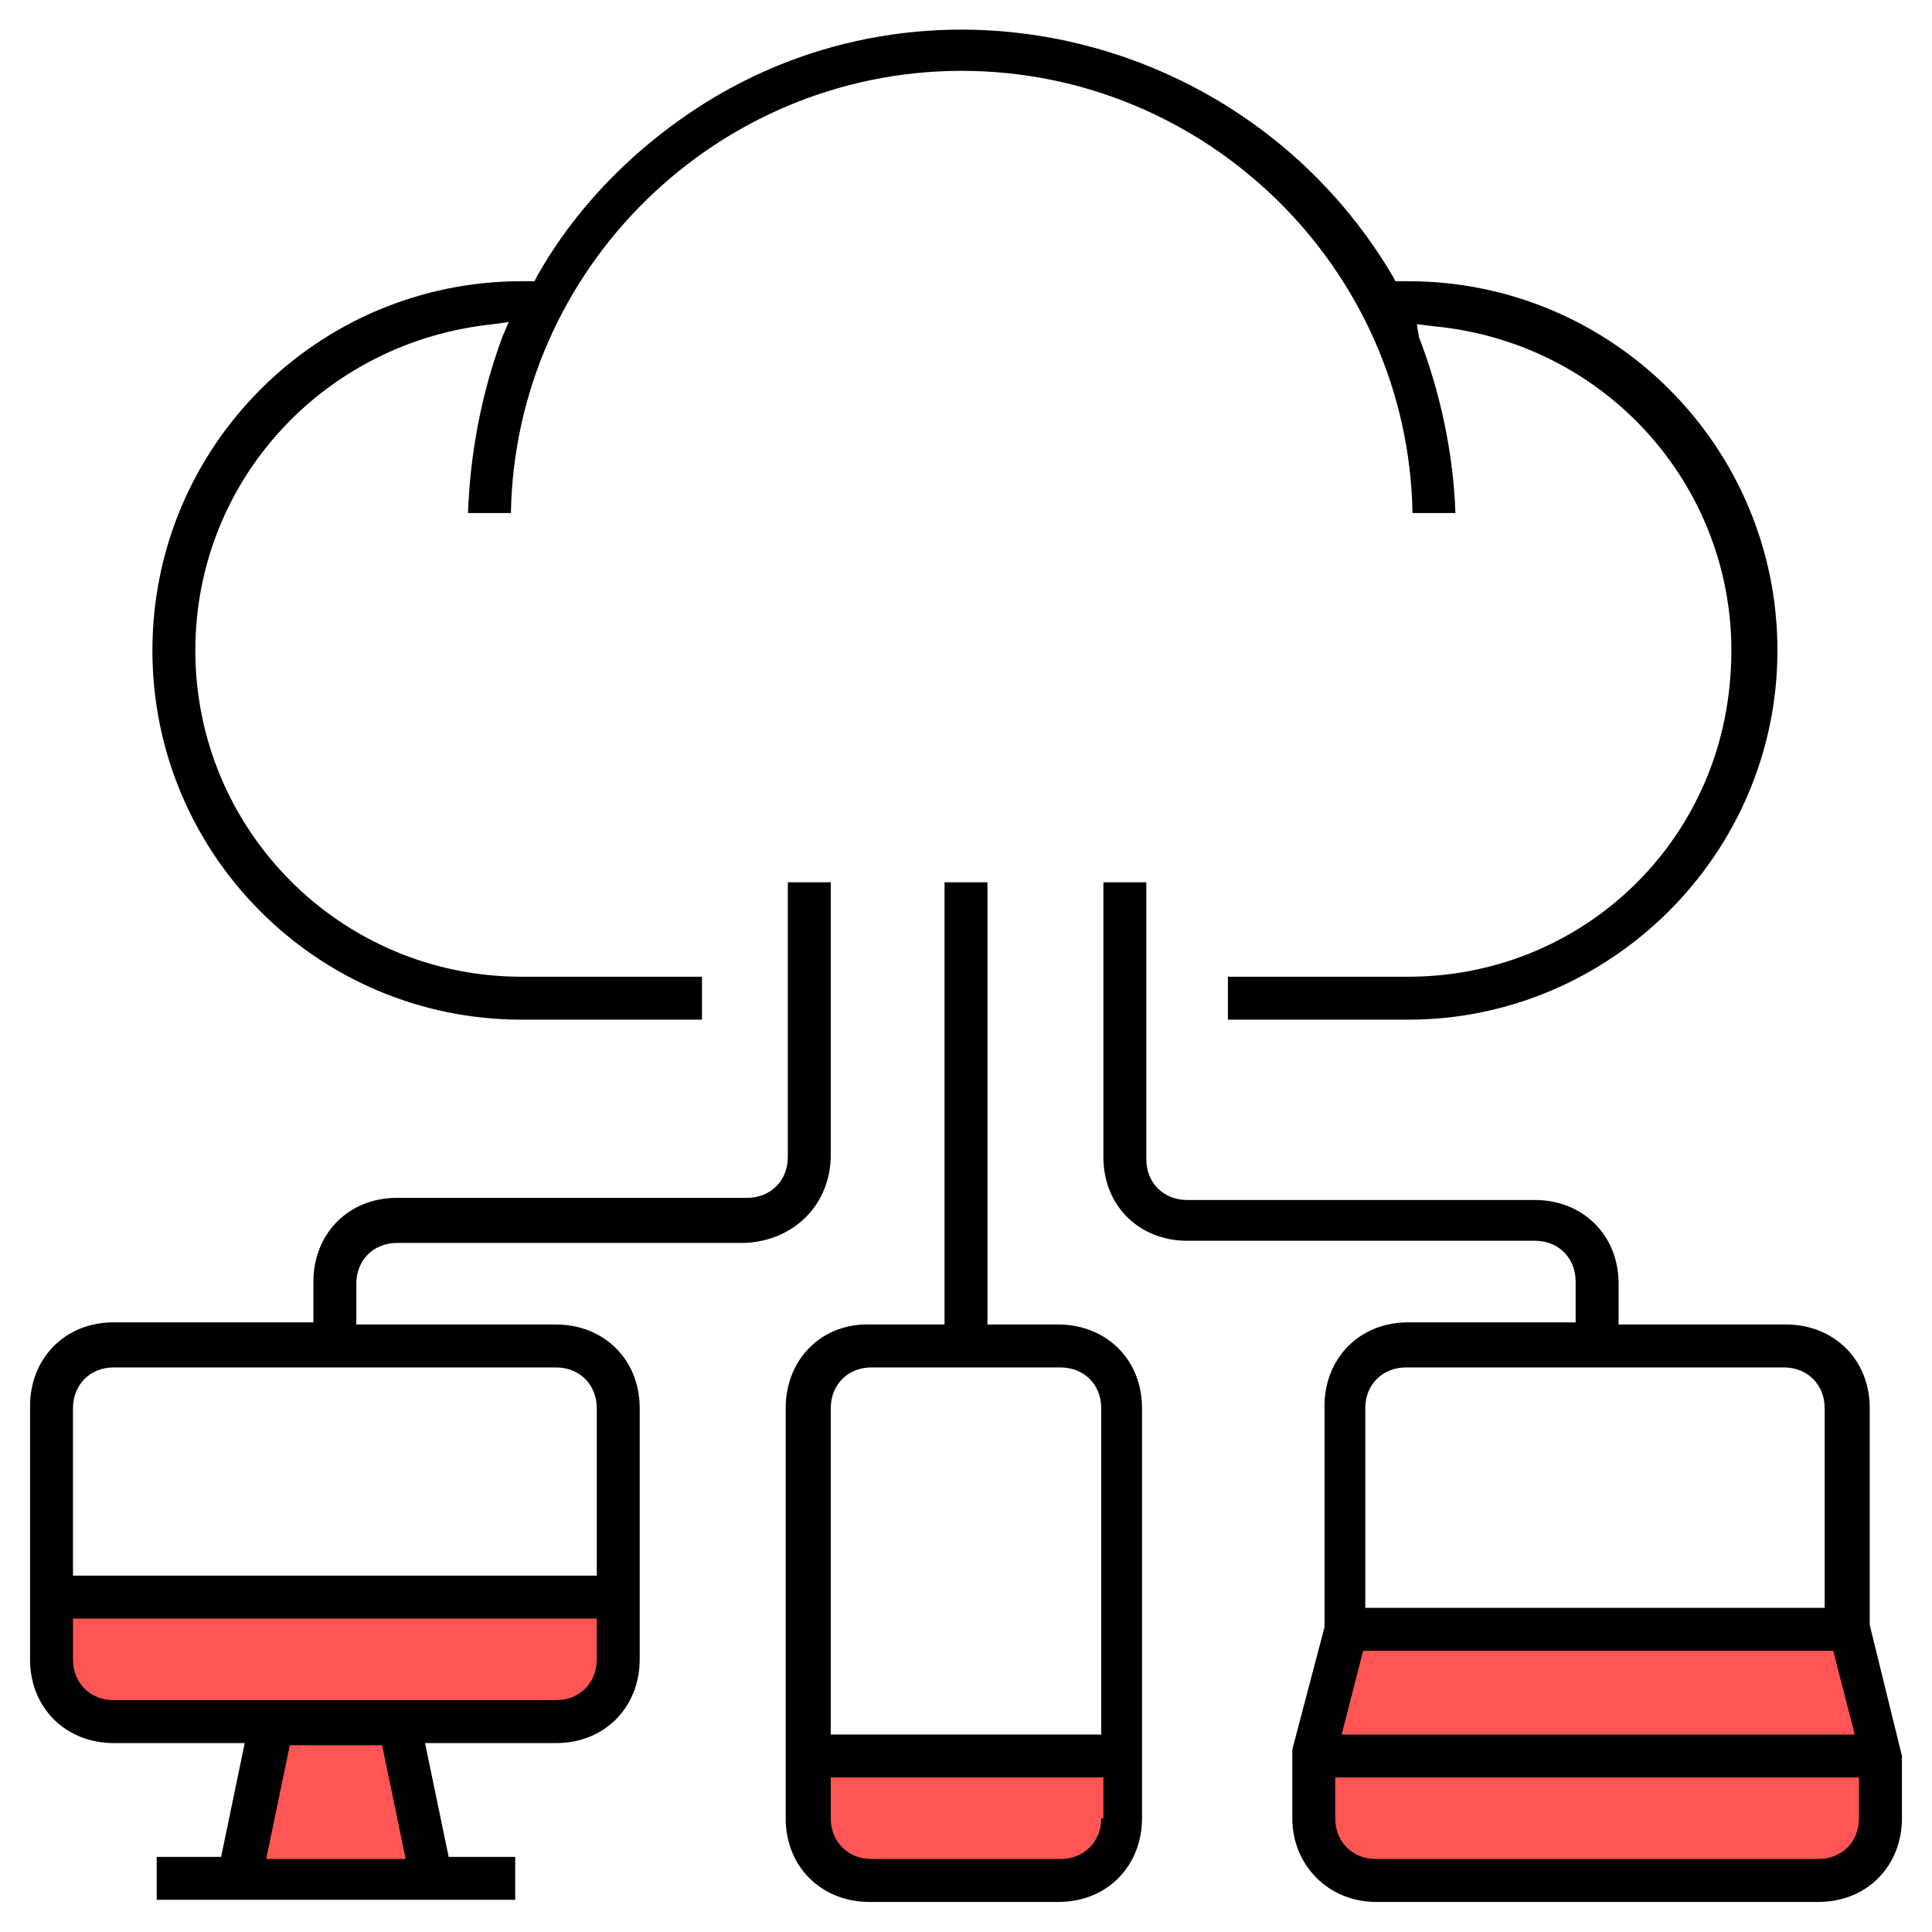
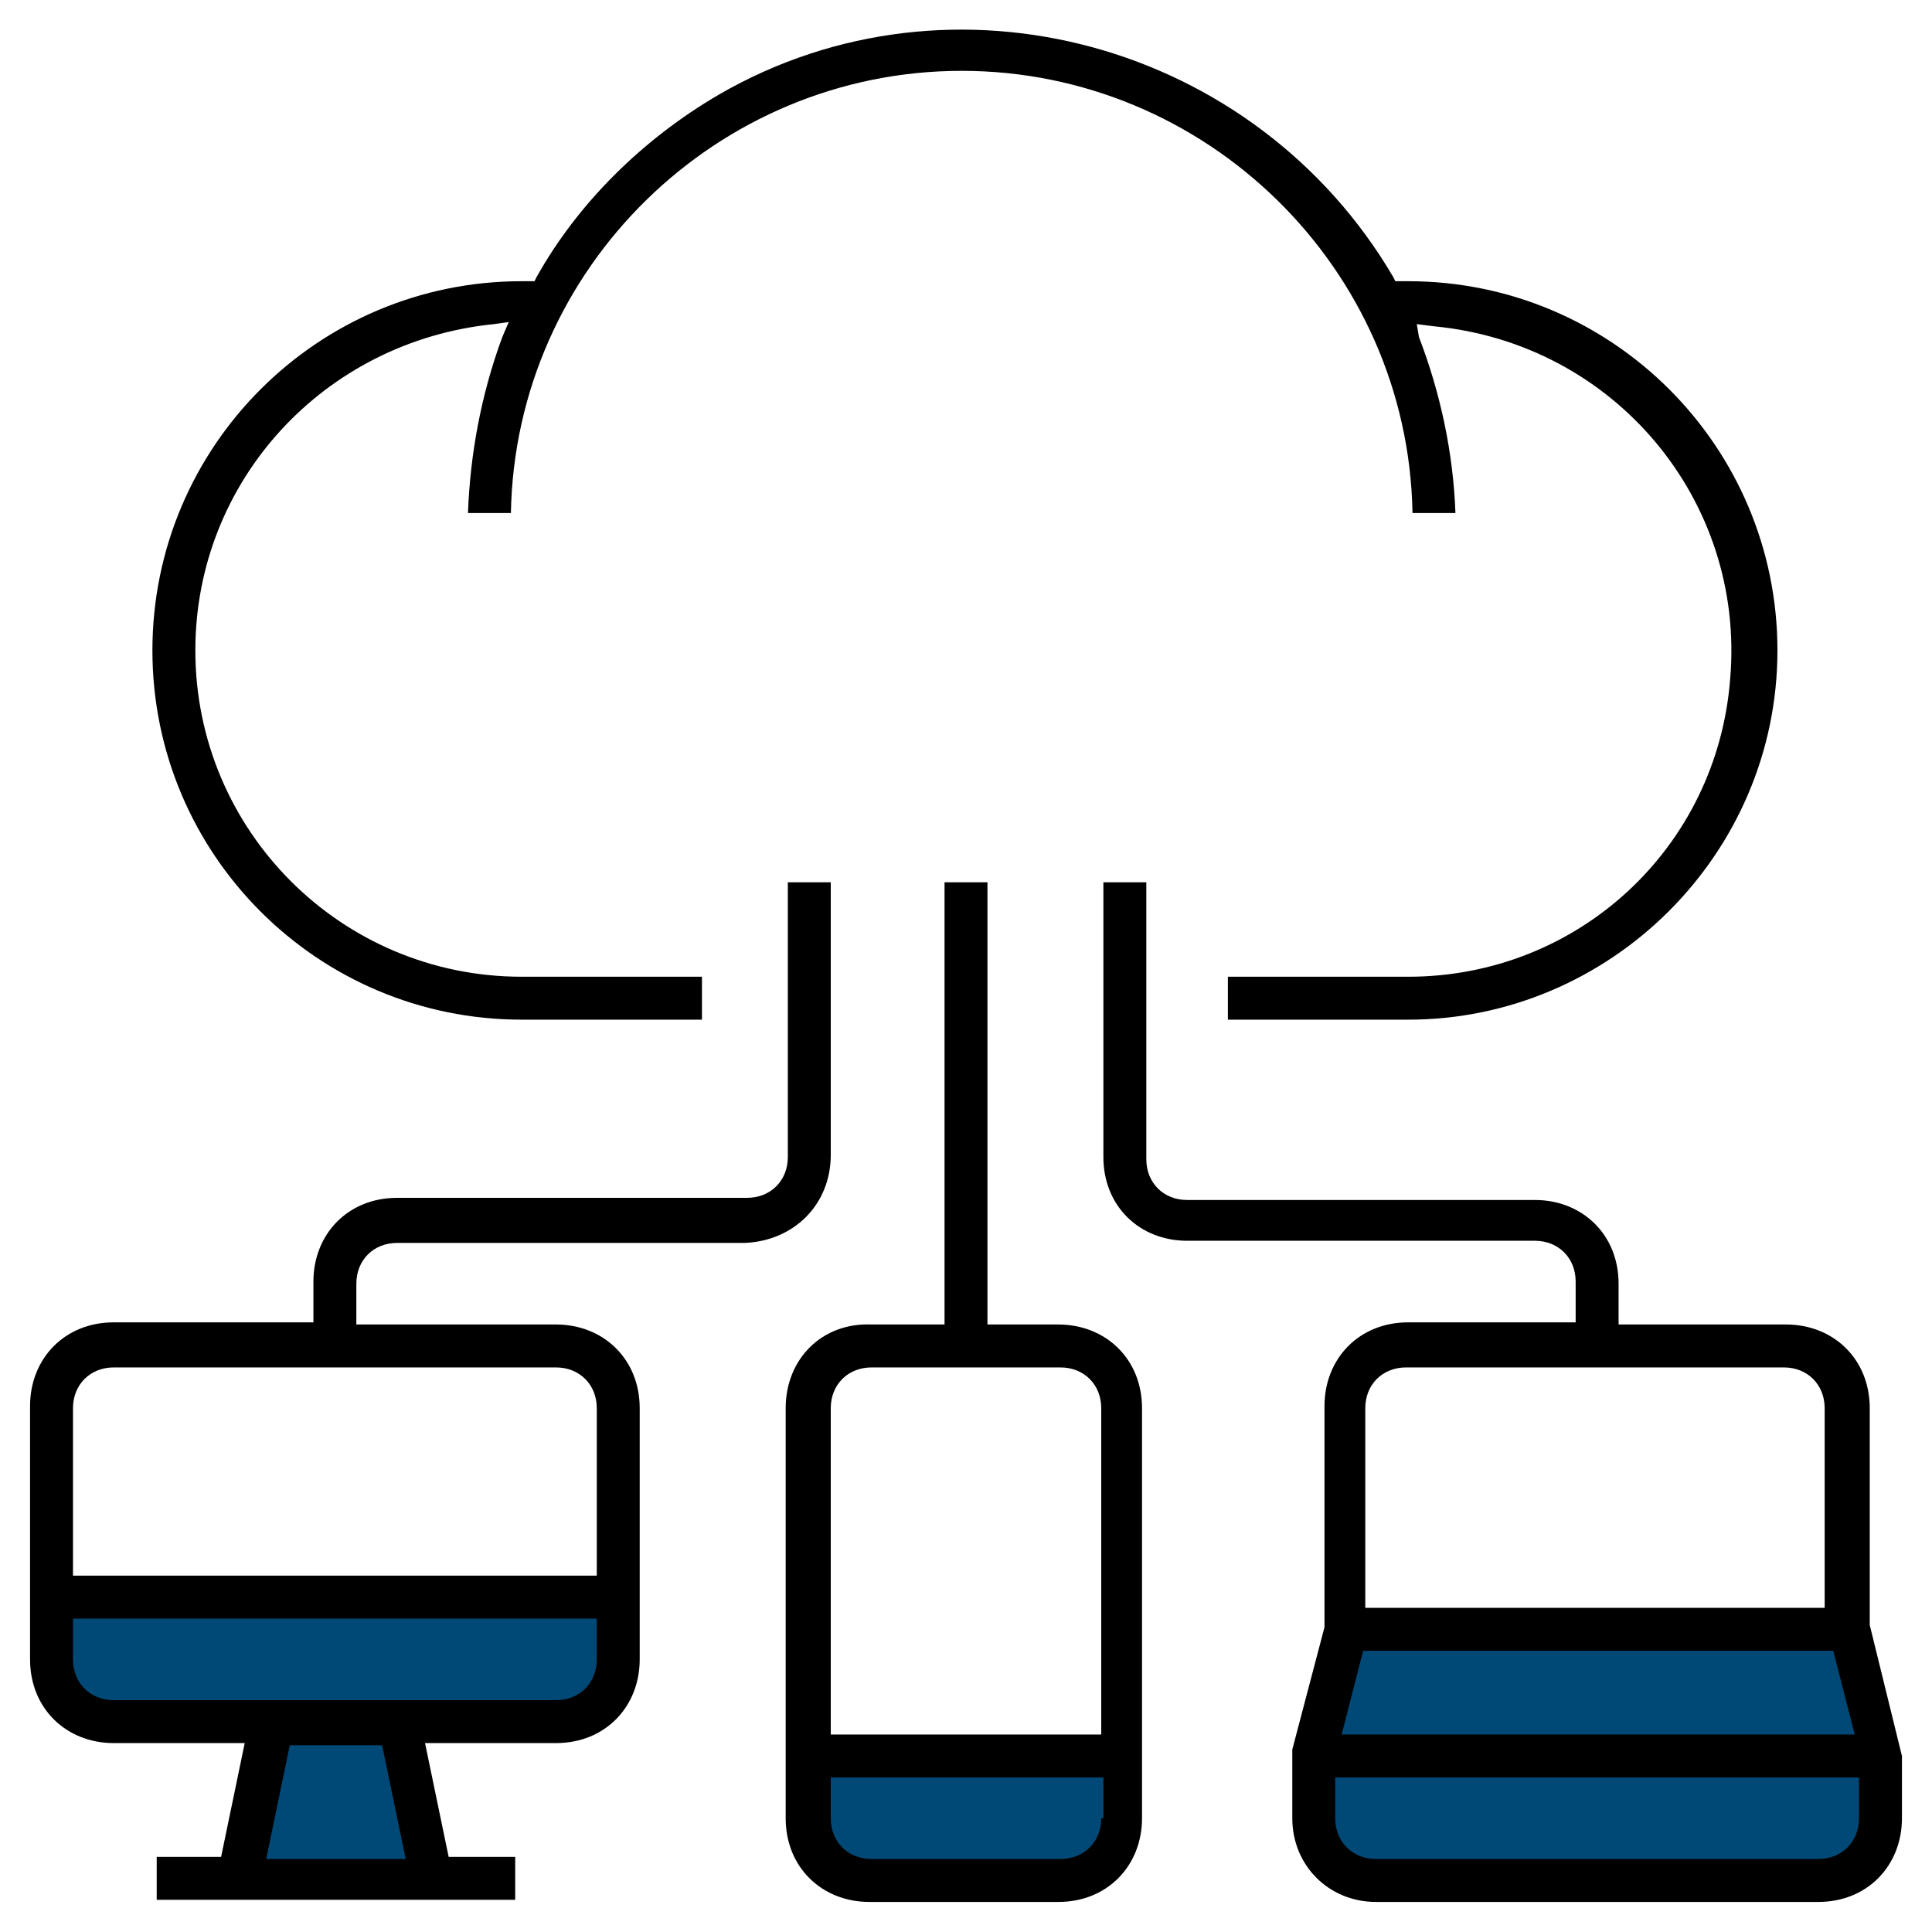
- <svg xmlns="http://www.w3.org/2000/svg" version="1.1" id="Слой_1" x="0px" y="0px" width="90px" height="90px" viewBox="0 0 90 90" style="enable-background:new 0 0 90 90;" xml:space="preserve">
-   <style type="text/css">
- 	.st0{fill:#FF5555;}
- 	.st1{fill:none;}
- </style>
-   <path class="st0" d="M2.2,74.6c0,0.1,1,4.8,1,4.8l8.9,1.1l-0.7,6.6l8.9,0.8l-2.1-7.6l7.4,0.1l3.4-1.8c0,0,0.3-4.6-0.2-4.4  S2.2,74.6,2.2,74.6z" />
-   <path class="st0" d="M37.7,81.9c0,0.4,0,3.9,0,3.9l2.5,1.7l6.3,0.5l4.8-1.1l1.3-5L37.7,81.9z" />
-   <polygon class="st0" points="62.8,76 60.8,82.9 62.5,87.1 71.4,88.1 85.4,87.6 88,85.7 87.1,80.1 86,76 " />
-   <path d="M38.7,53.8V41.1h-2v12.8c0,1.1-0.8,1.9-1.9,1.9H18.5c-2.3,0-3.9,1.7-3.9,3.9v1.9H5.3c-2.3,0-3.9,1.7-3.9,3.9v11.8  c0,2.3,1.7,3.9,3.9,3.9h6.1l-1.1,5.3H7.3v2H24v-2h-3.1l-1.1-5.3h6.1c2.3,0,3.9-1.7,3.9-3.9V65.6c0-2.3-1.7-3.9-3.9-3.9h-9.3v-1.9  c0-1.1,0.8-1.9,1.9-1.9h16.2C37,57.8,38.7,56.1,38.7,53.8z M12.4,86.6l1.1-5.3h4.3l1.1,5.3H12.4z M27.8,77.3c0,1.1-0.8,1.9-1.9,1.9  H5.3c-1.1,0-1.9-0.8-1.9-1.9v-1.9h24.4V77.3z M25.9,63.7c1.1,0,1.9,0.8,1.9,1.9v7.8H3.4v-7.8c0-1.1,0.8-1.9,1.9-1.9H25.9z" />
-   <path d="M64.1,88.6h20.6c2.3,0,3.9-1.7,3.9-3.9v-2.9l-1.5-6.1V65.6c0-2.3-1.7-3.9-3.9-3.9h-7.8v-1.9c0-2.3-1.7-3.9-3.9-3.9H55.3  c-1.1,0-1.9-0.8-1.9-1.9V41.1h-2v12.8c0,2.3,1.7,3.9,3.9,3.9h16.2c1.1,0,1.9,0.8,1.9,1.9v1.9h-7.8c-2.3,0-3.9,1.7-3.9,3.9l0,10.3  l-1.5,5.7v3.2C60.2,86.9,61.9,88.6,64.1,88.6z M63.6,65.6c0-1.1,0.8-1.9,1.9-1.9h17.6c1.1,0,1.9,0.8,1.9,1.9v9.3H63.6V65.6z   M63.5,76.9h21.9l1,3.9H62.5L63.5,76.9z M62.2,82.8h24.4v1.9c0,1.1-0.8,1.9-1.9,1.9H64.1c-1.1,0-1.9-0.8-1.9-1.9V82.8z" />
-   <path d="M36.6,65.6v19.1c0,2.3,1.7,3.9,3.9,3.9h8.8c2.3,0,3.9-1.7,3.9-3.9V65.6c0-2.3-1.7-3.9-3.9-3.9H46V41.1h-2v20.6h-3.4  C38.3,61.6,36.6,63.3,36.6,65.6z M51.3,84.7c0,1.1-0.8,1.9-1.9,1.9h-8.8c-1.1,0-1.9-0.8-1.9-1.9v-1.9h12.7V84.7z M49.4,63.7  c1.1,0,1.9,0.8,1.9,1.9v15.2H38.7V65.6c0-1.1,0.8-1.9,1.9-1.9H49.4z" />
-   <path d="M82.8,30.3c0-9.5-7.7-17.2-17.2-17.2H65l-0.1-0.2C58.5,2,44.4-1.9,33.5,4.4c-3.6,2.1-6.6,5.1-8.5,8.5l-0.1,0.2h-0.6  c-9.5,0-17.2,7.7-17.2,17.2s7.7,17.2,17.2,17.2h8.4v-2h-8.4c-8.4,0-15.2-6.8-15.2-15.2c0-7.9,6-14.4,13.9-15.2l0.7-0.1l-0.3,0.7  c-1,2.7-1.5,5.5-1.6,8.2h2c0.2-11.4,9.6-20.6,21-20.6c11.4,0,20.8,9.2,21,20.6h2c-0.1-2.8-0.7-5.6-1.7-8.2L66,15.1l0.8,0.1  c8.4,0.8,14.5,8.1,13.8,16.4c-0.6,7.9-7.1,13.9-15,13.9h-8.4v2h8.4C75,47.5,82.8,39.8,82.8,30.3z" />
-   <rect class="st1" width="90" height="90" />
+ <svg xmlns="http://www.w3.org/2000/svg" width="90" height="90" viewBox="0 0 90 90" fill="none">
+   <path d="M2.2 74.6C2.2 74.7 3.2 79.4 3.2 79.4L12.1 80.5L11.4 87.1L20.3 87.9L18.2 80.3L25.6 80.4L29 78.6C29 78.6 29.3 74 28.8 74.2C28.3 74.4 2.2 74.6 2.2 74.6Z" fill="#004976" />
+   <path d="M37.7 81.9C37.7 82.3 37.7 85.8 37.7 85.8L40.2 87.5L46.5 88L51.3 86.9L52.6 81.9H37.7Z" fill="#004976" />
+   <path d="M62.8 76L60.8 82.9L62.5 87.1L71.4 88.1L85.4 87.6L88 85.7L87.1 80.1L86 76H62.8Z" fill="#004976" />
+   <path d="M38.7 53.8V41.1H36.7V53.9C36.7 55 35.9 55.8 34.8 55.8H18.5C16.2 55.8 14.6 57.5 14.6 59.7V61.6H5.3C3 61.6 1.4 63.3 1.4 65.5V77.3C1.4 79.6 3.1 81.2 5.3 81.2H11.4L10.3 86.5H7.3V88.5H24V86.5H20.9L19.8 81.2H25.9C28.2 81.2 29.8 79.5 29.8 77.3V65.6C29.8 63.3 28.1 61.7 25.9 61.7H16.6V59.8C16.6 58.7 17.4 57.9 18.5 57.9H34.7C37 57.8 38.7 56.1 38.7 53.8ZM12.4 86.6L13.5 81.3H17.8L18.9 86.6H12.4ZM27.8 77.3C27.8 78.4 27 79.2 25.9 79.2H5.3C4.2 79.2 3.4 78.4 3.4 77.3V75.4H27.8V77.3V77.3ZM25.9 63.7C27 63.7 27.8 64.5 27.8 65.6V73.4H3.4V65.6C3.4 64.5 4.2 63.7 5.3 63.7H25.9V63.7Z" fill="black" />
+   <path d="M64.1 88.6H84.7C87 88.6 88.6 86.9 88.6 84.7V81.8L87.1 75.7V65.6C87.1 63.3 85.4 61.7 83.2 61.7H75.4V59.8C75.4 57.5 73.7 55.9 71.5 55.9H55.3C54.2 55.9 53.4 55.1 53.4 54V41.1H51.4V53.9C51.4 56.2 53.1 57.8 55.3 57.8H71.5C72.6 57.8 73.4 58.6 73.4 59.7V61.6H65.6C63.3 61.6 61.7 63.3 61.7 65.5V75.8L60.2 81.5V84.7C60.2 86.9 61.9 88.6 64.1 88.6ZM63.6 65.6C63.6 64.5 64.4 63.7 65.5 63.7H83.1C84.2 63.7 85 64.5 85 65.6V74.9H63.6V65.6ZM63.5 76.9H85.4L86.4 80.8H62.5L63.5 76.9ZM62.2 82.8H86.6V84.7C86.6 85.8 85.8 86.6 84.7 86.6H64.1C63 86.6 62.2 85.8 62.2 84.7V82.8V82.8Z" fill="black" />
+   <path d="M36.6 65.6V84.7C36.6 87 38.3 88.6 40.5 88.6H49.3C51.6 88.6 53.2 86.9 53.2 84.7V65.6C53.2 63.3 51.5 61.7 49.3 61.7H46V41.1H44V61.7H40.6C38.3 61.6 36.6 63.3 36.6 65.6ZM51.3 84.7C51.3 85.8 50.5 86.6 49.4 86.6H40.6C39.5 86.6 38.7 85.8 38.7 84.7V82.8H51.4V84.7H51.3ZM49.4 63.7C50.5 63.7 51.3 64.5 51.3 65.6V80.8H38.7V65.6C38.7 64.5 39.5 63.7 40.6 63.7H49.4V63.7Z" fill="black" />
+   <path d="M82.8 30.3C82.8 20.8 75.1 13.1 65.6 13.1H65L64.9 12.9C58.5 2 44.4 -1.9 33.5 4.4C29.9 6.5 26.9 9.5 25 12.9L24.9 13.1H24.3C14.8 13.1 7.1 20.8 7.1 30.3C7.1 39.8 14.8 47.5 24.3 47.5H32.7V45.5H24.3C15.9 45.5 9.1 38.7 9.1 30.3C9.1 22.4 15.1 15.9 23 15.1L23.7 15L23.4 15.7C22.4 18.4 21.9 21.2 21.8 23.9H23.8C24 12.5 33.4 3.3 44.8 3.3C56.2 3.3 65.6 12.5 65.8 23.9H67.8C67.7 21.1 67.1 18.3 66.1 15.7L66 15.1L66.8 15.2C75.2 16 81.3 23.3 80.6 31.6C80 39.5 73.5 45.5 65.6 45.5H57.2V47.5H65.6C75 47.5 82.8 39.8 82.8 30.3Z" fill="black" />
</svg>
